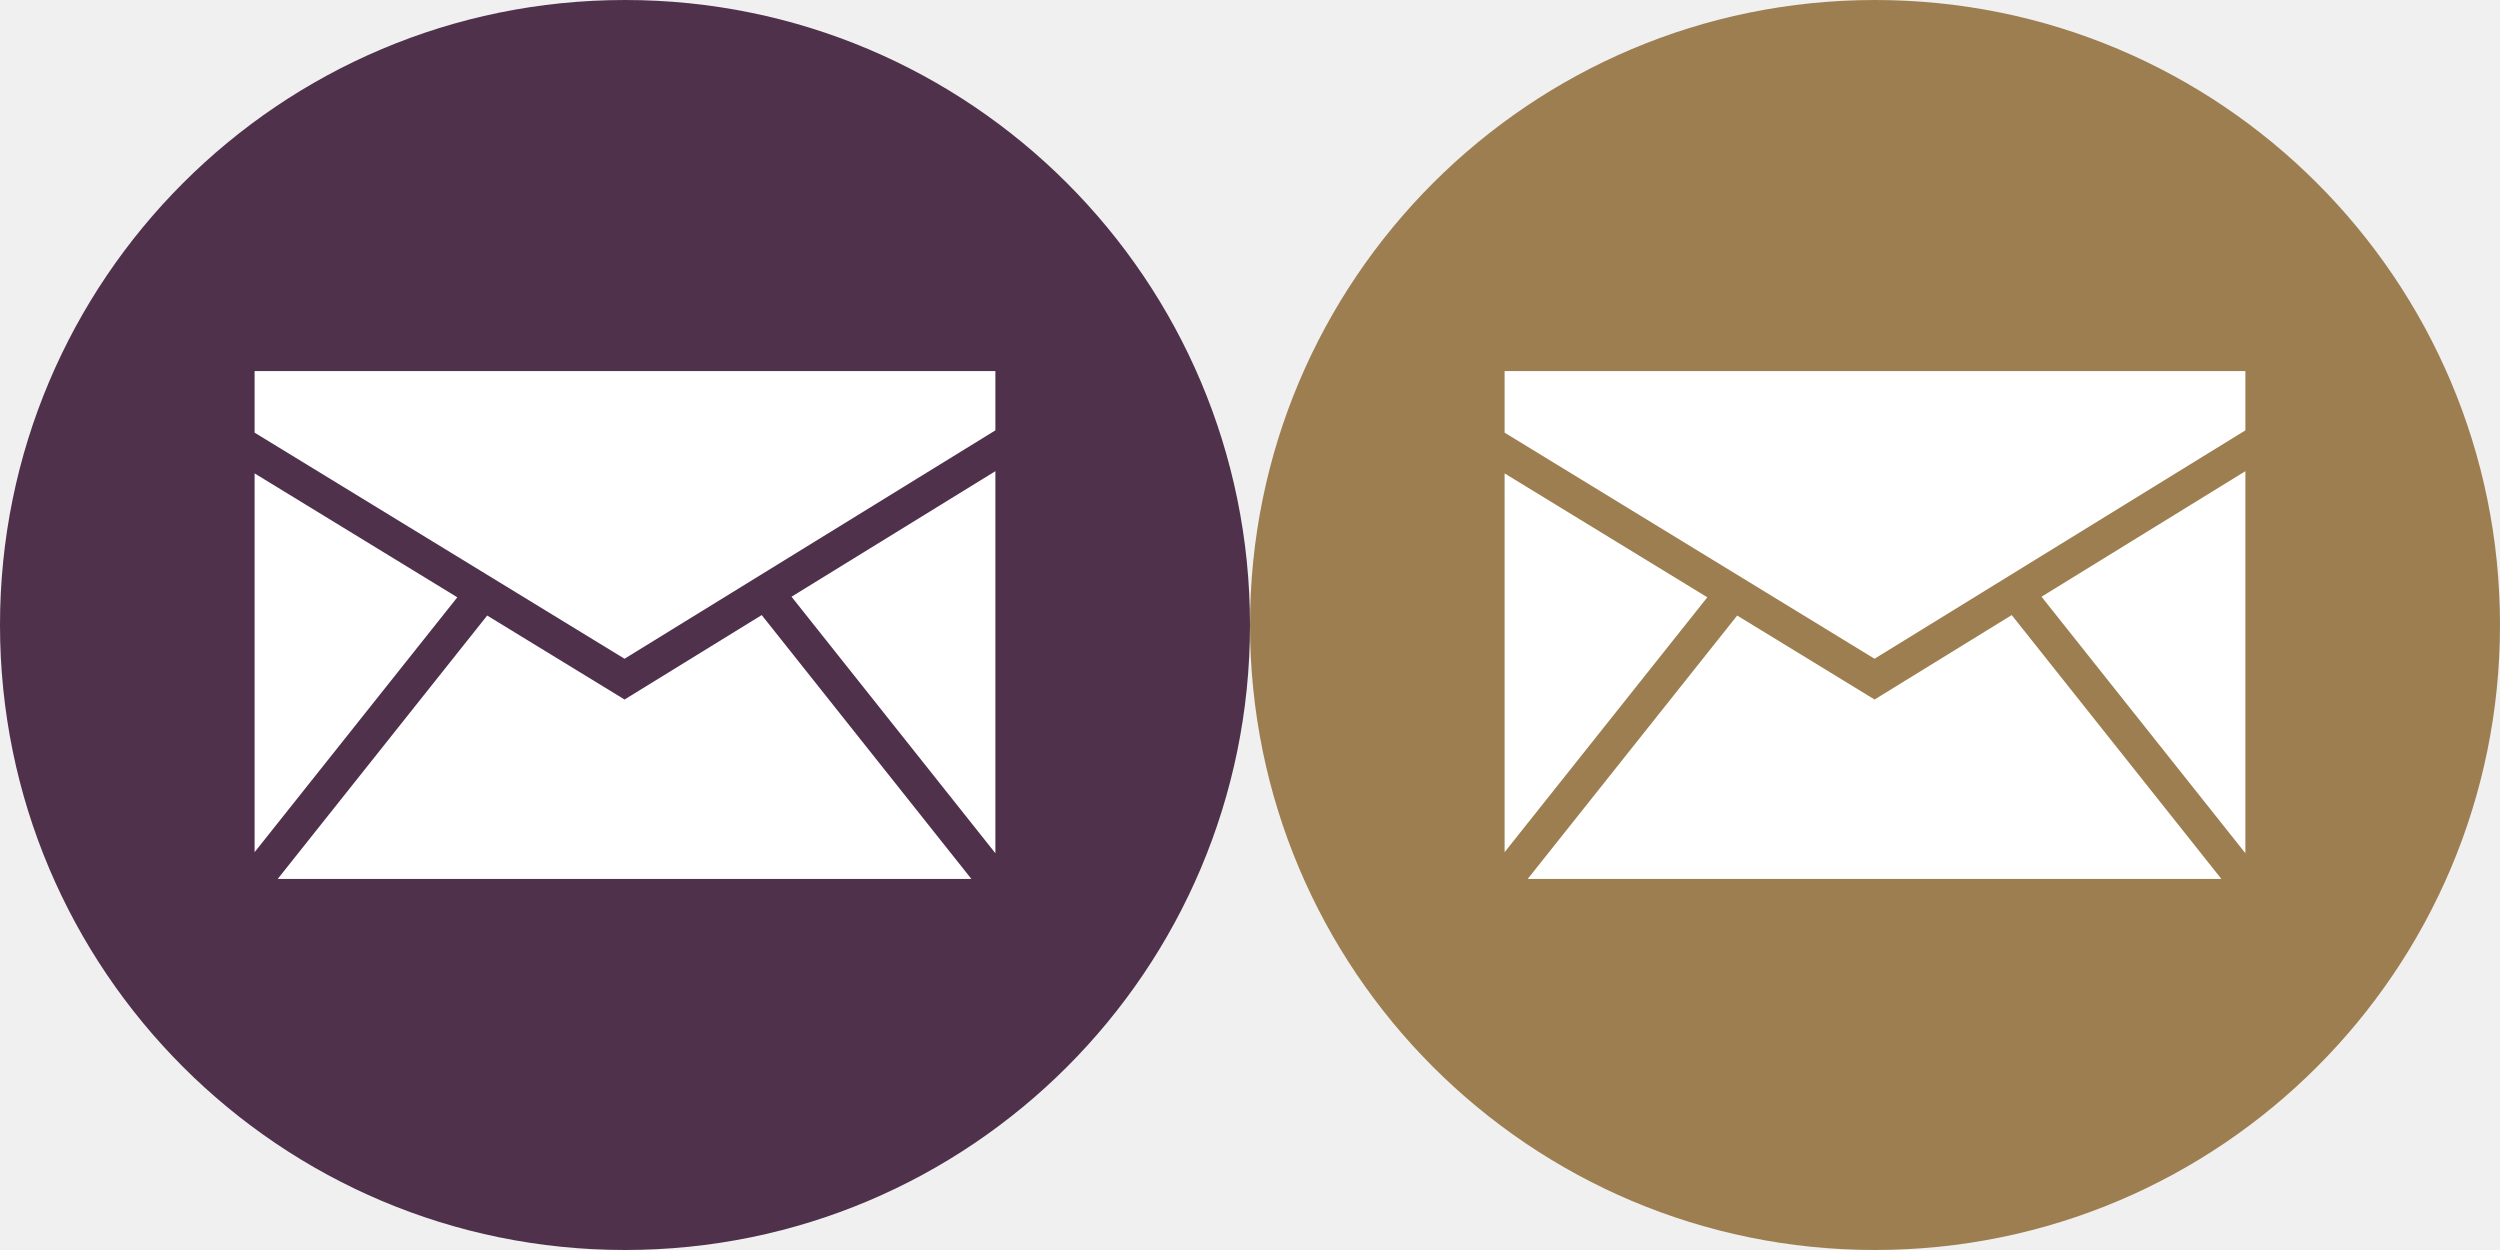
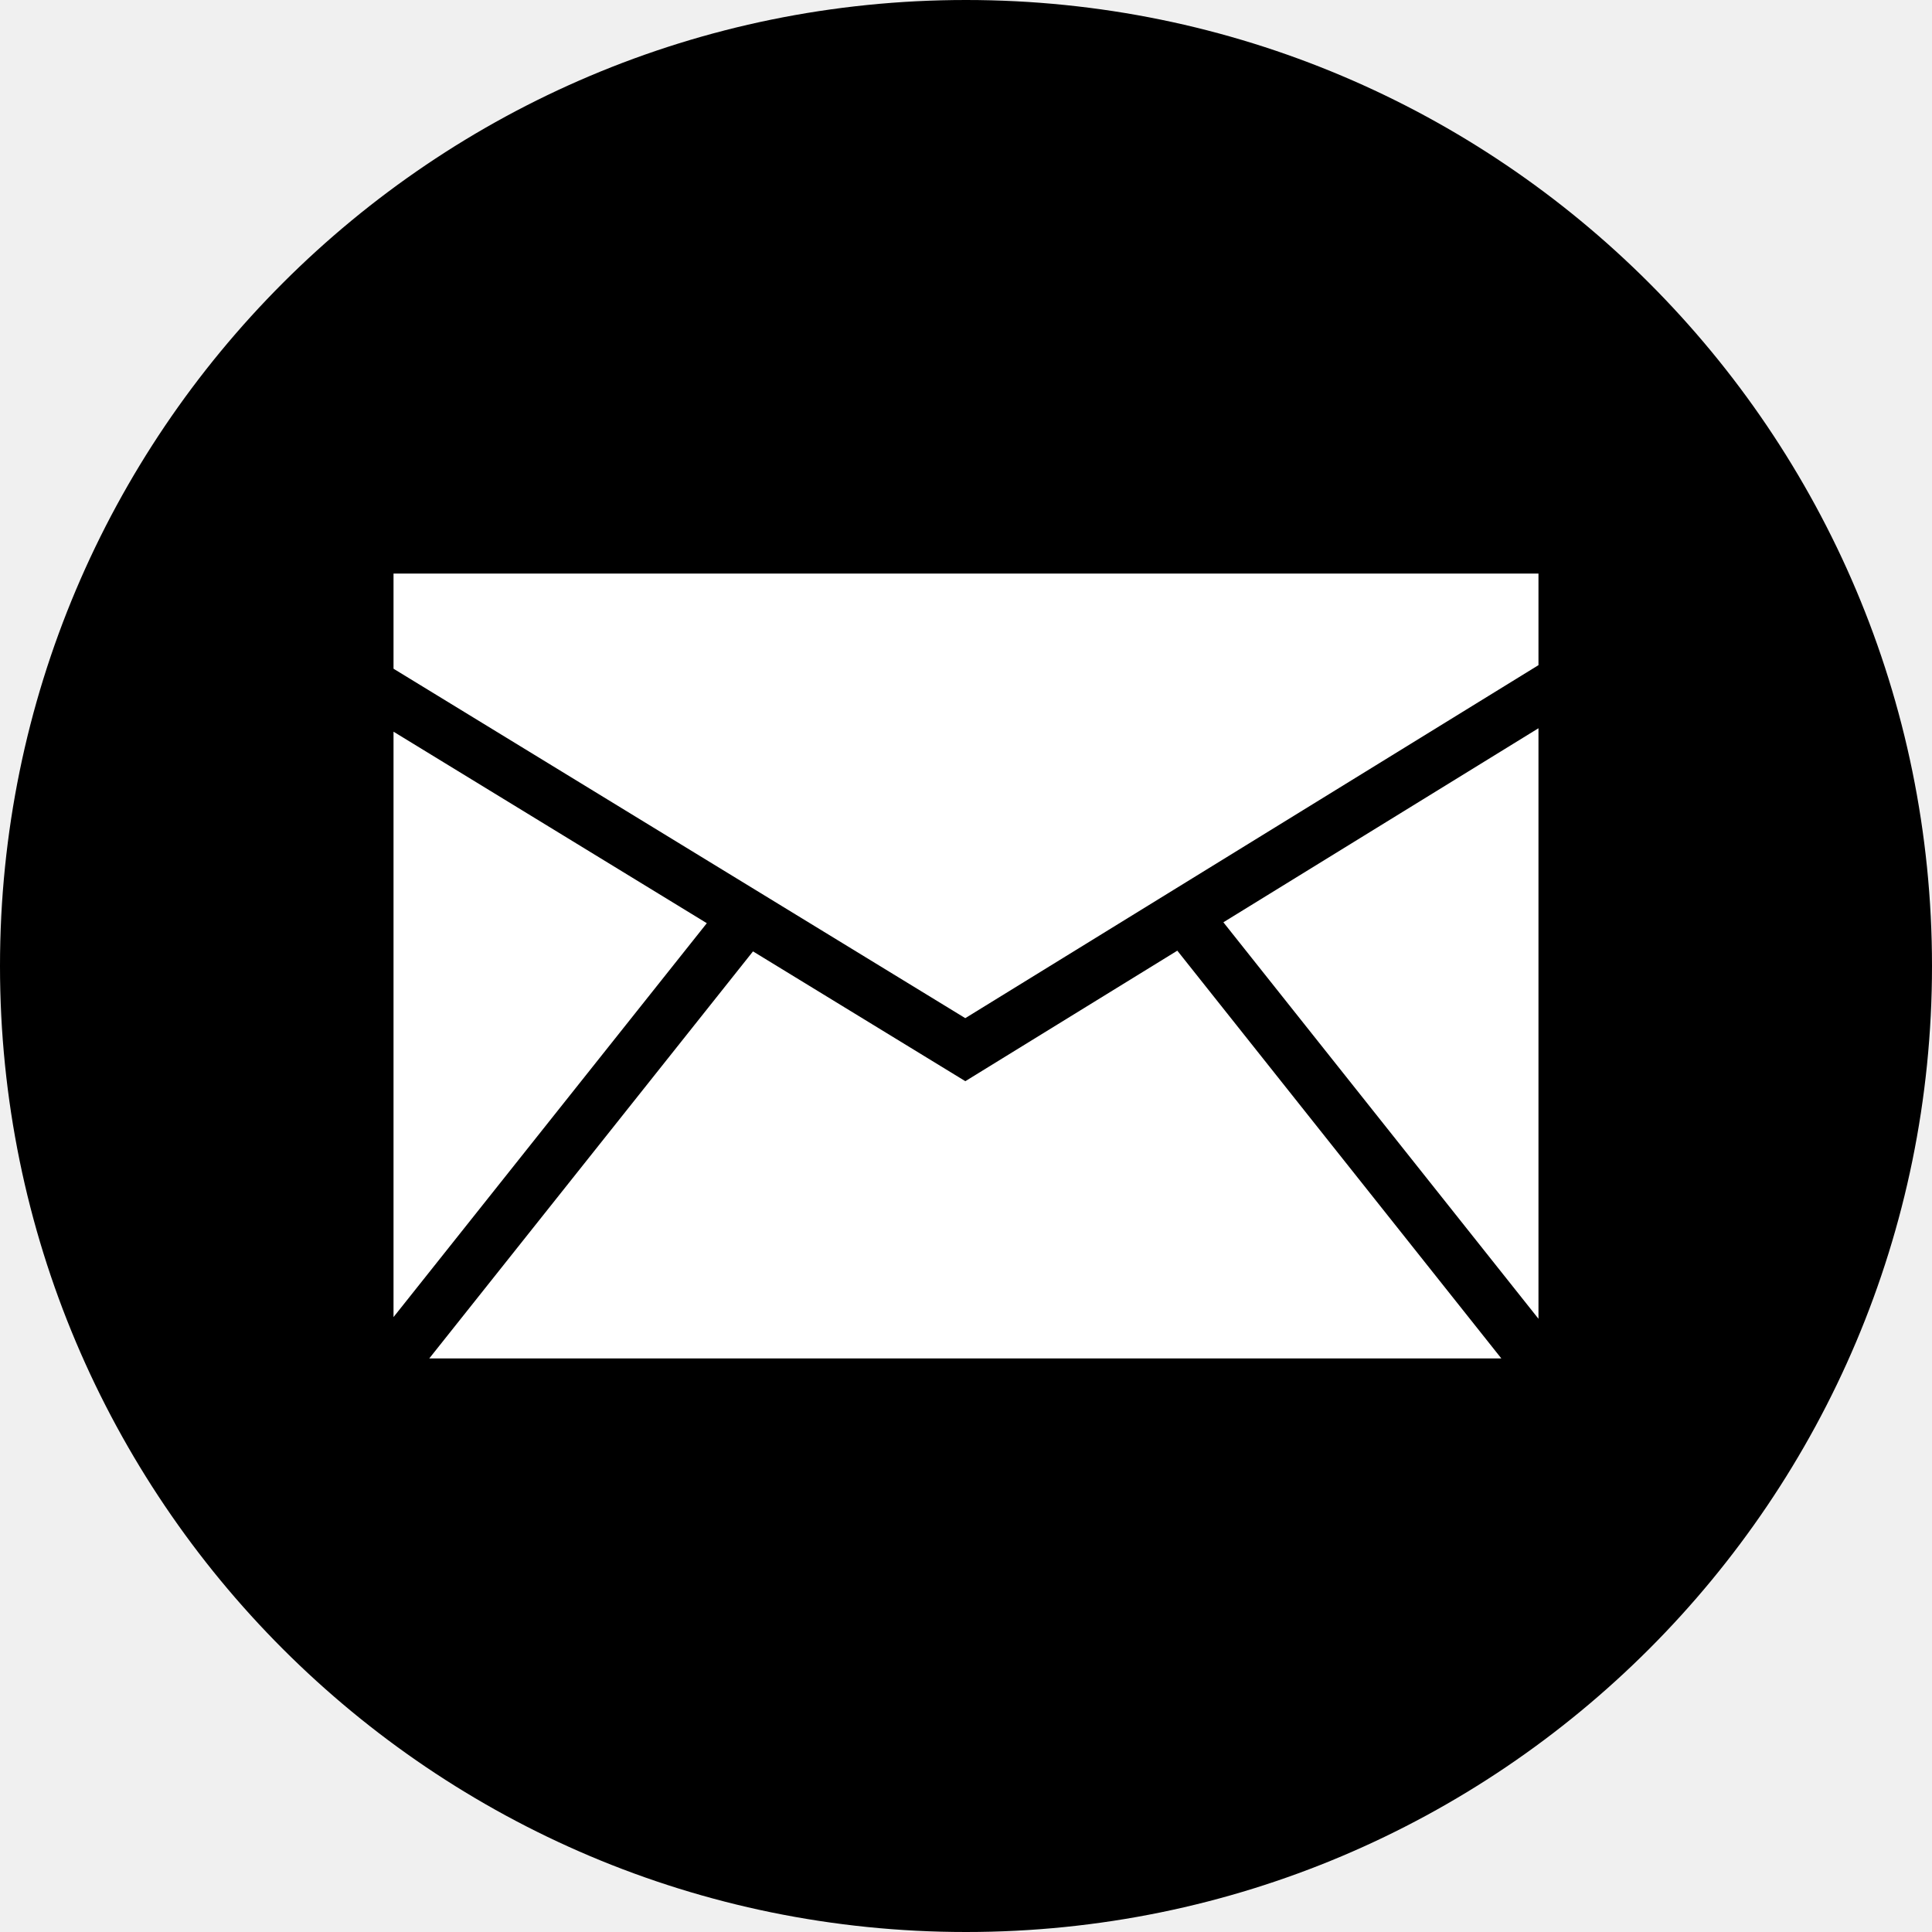
- <svg xmlns="http://www.w3.org/2000/svg" version="1.1" id="Layer_1" x="0px" y="0px" width="566.921px" height="283.46px" viewBox="0 0 566.921 283.46" enable-background="new 0 0 566.921 283.46" xml:space="preserve">
-   <path fill="#50314C" d="M141.73,0C63.451,0,0,63.451,0,141.73C0,220,63.451,283.46,141.73,283.46  c78.279,0,141.73-63.461,141.73-141.73C283.46,63.451,220.009,0,141.73,0z" />
+ <svg xmlns="http://www.w3.org/2000/svg" version="1.1" id="Layer_1" x="0px" y="0px" width="283.46px" height="283.46px" viewBox="0 0 283.46 283.46" enable-background="new 0 0 566.921 283.46" xml:space="preserve">
+   <path class="icon-body" d="M141.73,0C63.451,0,0,63.451,0,141.73C0,220,63.451,283.46,141.73,283.46  c78.279,0,141.73-63.461,141.73-141.73C283.46,63.451,220.009,0,141.73,0z" />
  <g>
    <polygon fill="#FFFFFF" points="57.737,193.24 103.702,135.45 57.737,107.352  " />
    <polygon fill="#FFFFFF" points="172.734,139.48 141.632,158.63 110.479,139.586 62.981,199.308 220.275,199.308  " />
    <polygon fill="#FFFFFF" points="141.624,149.382 225.722,97.59 225.722,84.152 57.737,84.152 57.737,98.113  " />
    <polygon fill="#FFFFFF" points="179.492,135.317 225.722,193.488 225.722,106.847  " />
  </g>
-   <path fill="#9D7E50" d="M425.191,0c-78.279,0-141.73,63.451-141.73,141.73c0,78.27,63.451,141.73,141.73,141.73  S566.921,220,566.921,141.73C566.921,63.451,503.47,0,425.191,0z" />
-   <g>
-     <polygon fill="#FFFFFF" points="341.198,193.24 387.164,135.45 341.198,107.352  " />
-     <polygon fill="#FFFFFF" points="456.195,139.48 425.093,158.63 393.94,139.586 346.442,199.308 503.736,199.308  " />
-     <polygon fill="#FFFFFF" points="425.085,149.382 509.183,97.59 509.183,84.152 341.198,84.152 341.198,98.113  " />
-     <polygon fill="#FFFFFF" points="462.953,135.317 509.183,193.488 509.183,106.847  " />
-   </g>
</svg>
